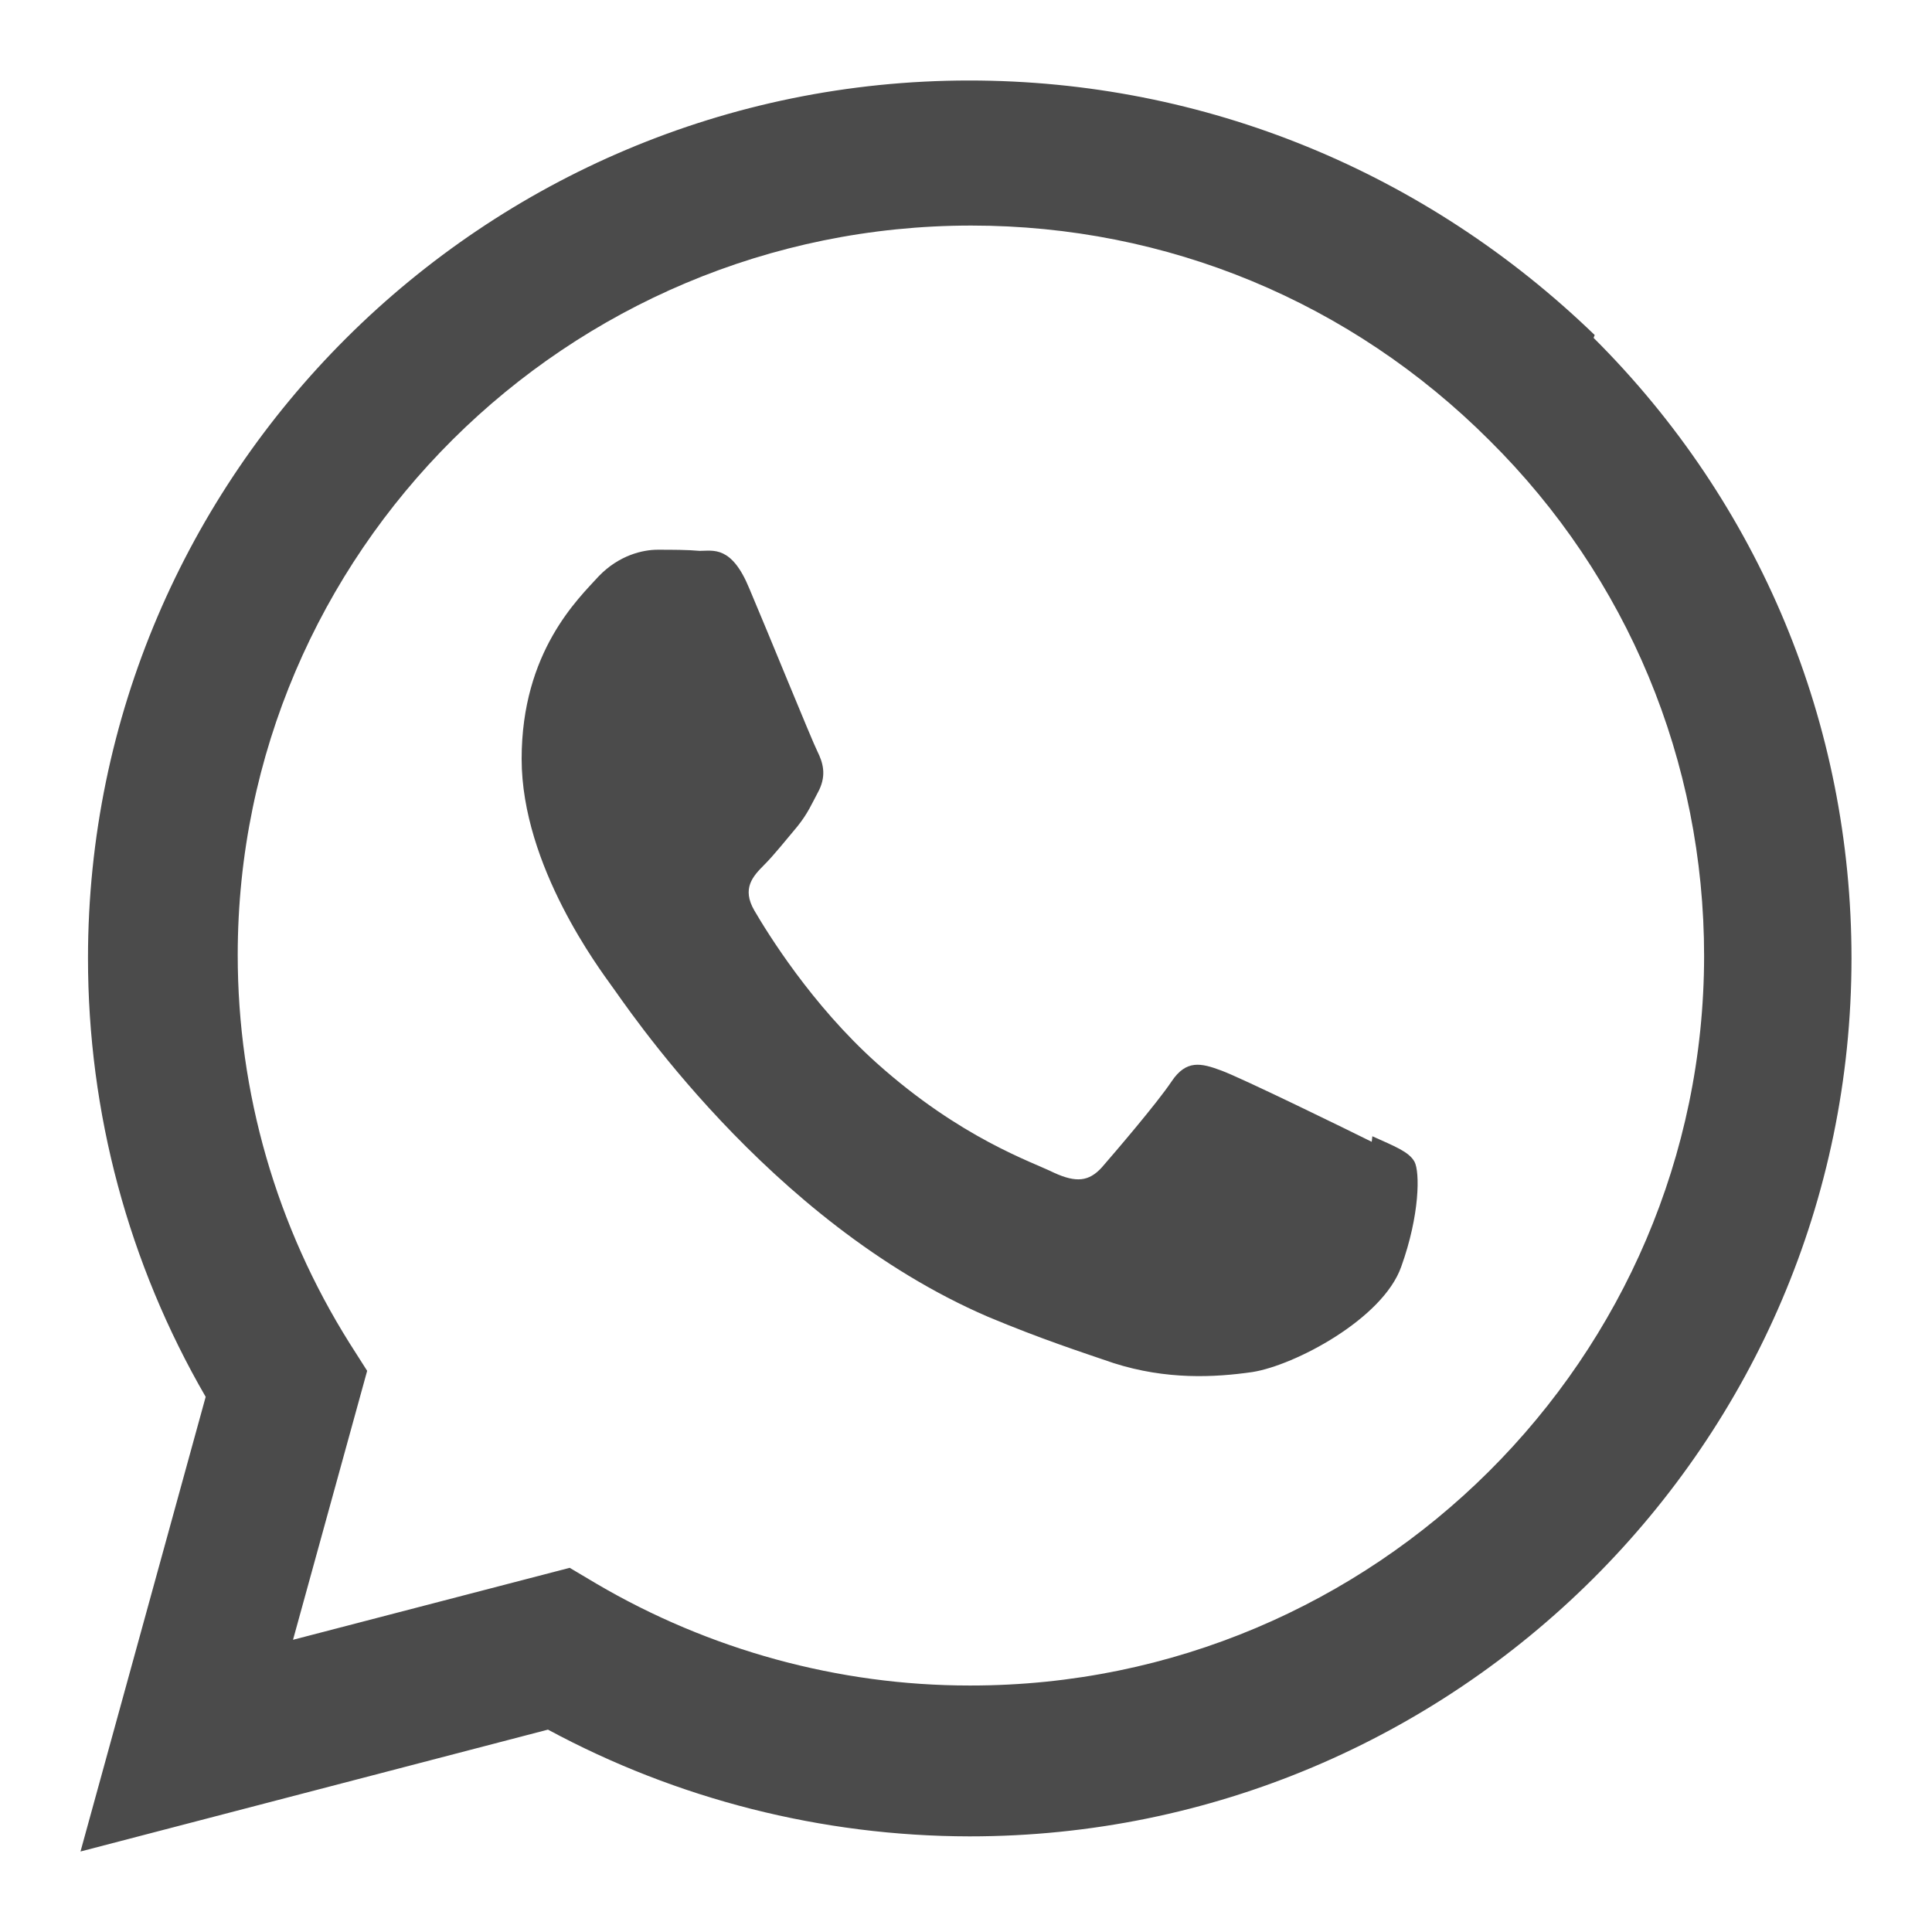
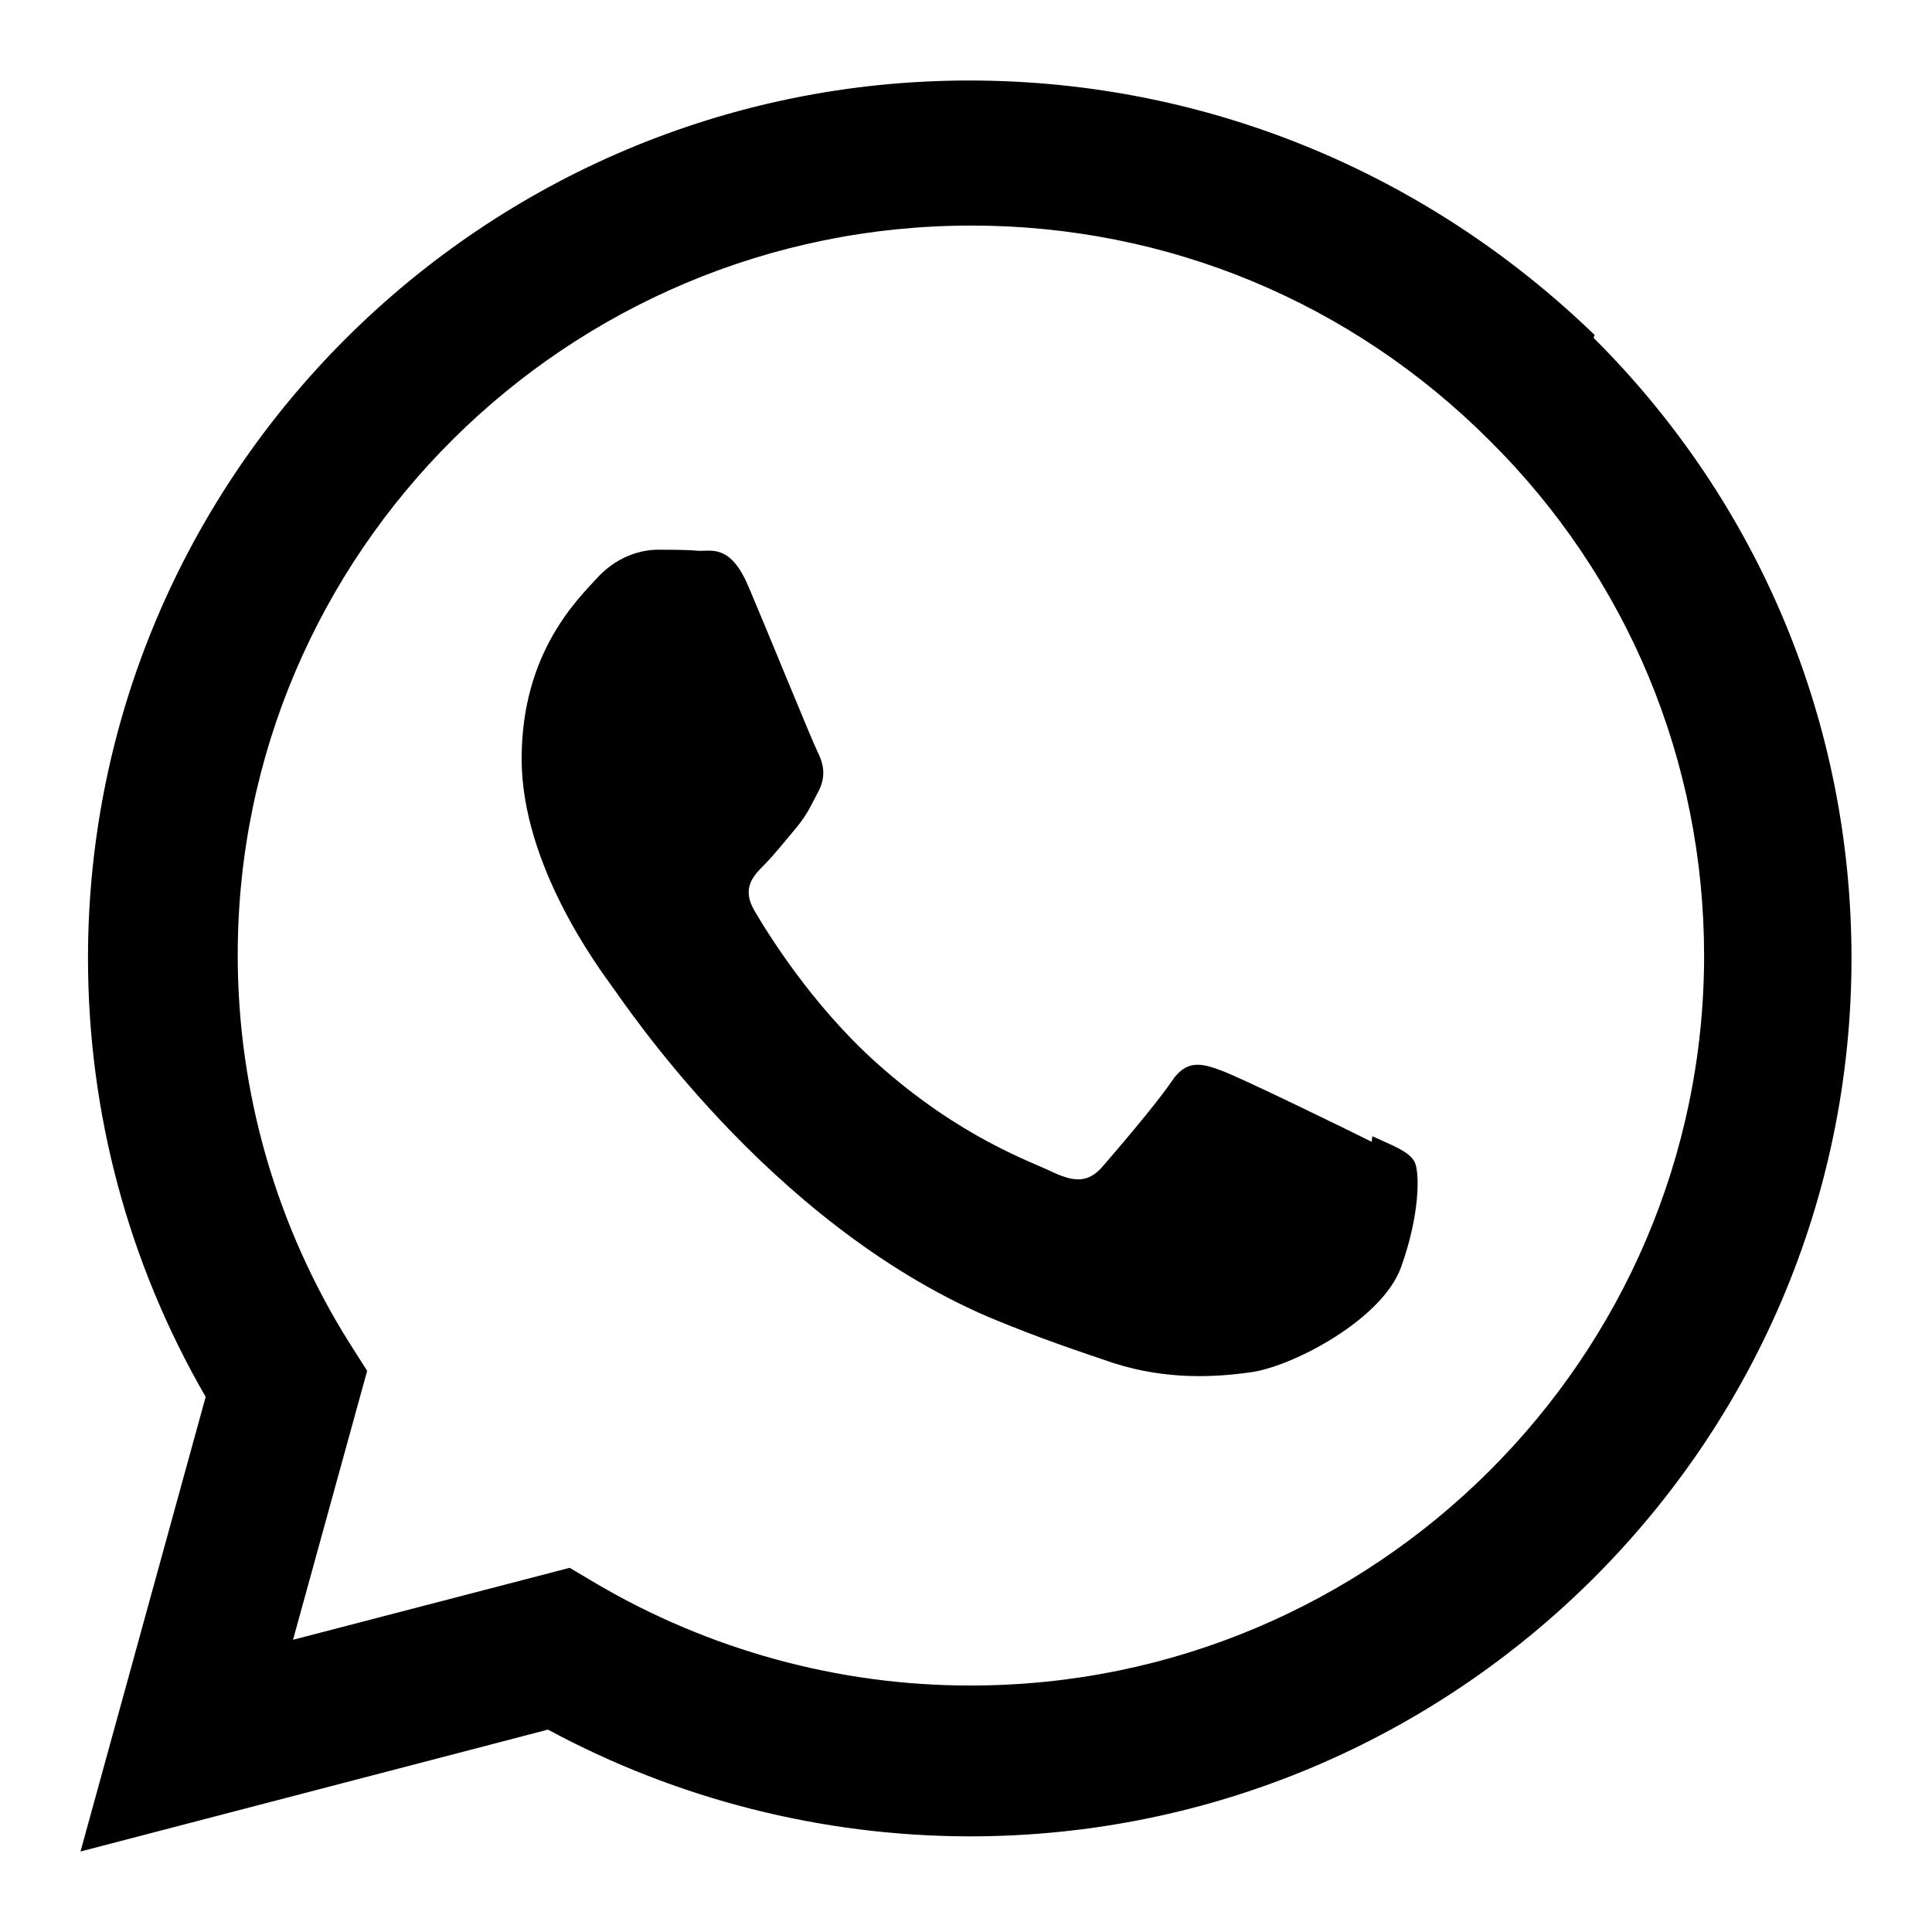
<svg xmlns="http://www.w3.org/2000/svg" width="24" height="24" viewBox="0 0 24 24" fill="none">
-   <path d="M17.04 14.184C16.764 14.046 15.42 13.389 15.17 13.298C14.92 13.205 14.736 13.161 14.553 13.435C14.372 13.706 13.846 14.319 13.688 14.501C13.527 14.679 13.368 14.693 13.095 14.569C12.82 14.432 11.938 14.143 10.893 13.208C10.079 12.479 9.532 11.586 9.371 11.311C9.211 11.036 9.354 10.884 9.49 10.747C9.615 10.623 9.766 10.431 9.904 10.268C10.037 10.102 10.081 9.992 10.176 9.813C10.268 9.62 10.221 9.469 10.153 9.332C10.084 9.195 9.537 7.848 9.308 7.31C9.088 6.775 8.861 6.843 8.692 6.843C8.534 6.829 8.352 6.829 8.168 6.829C7.985 6.829 7.689 6.897 7.438 7.158C7.188 7.433 6.48 8.093 6.48 9.427C6.48 10.761 7.461 12.053 7.597 12.246C7.734 12.424 9.527 15.174 12.272 16.357C12.927 16.632 13.436 16.797 13.834 16.933C14.489 17.142 15.085 17.112 15.558 17.044C16.084 16.961 17.177 16.384 17.406 15.737C17.639 15.091 17.639 14.555 17.571 14.431C17.503 14.307 17.323 14.239 17.048 14.115L17.04 14.184ZM12.056 20.938H12.041C10.419 20.938 8.811 20.497 7.407 19.672L7.077 19.476L3.64 20.37L4.561 17.029L4.342 16.685C3.435 15.24 2.953 13.577 2.953 11.863C2.953 6.872 7.036 2.802 12.066 2.802C14.499 2.802 16.782 3.751 18.502 5.47C20.221 7.174 21.169 9.457 21.169 11.877C21.165 16.867 17.08 20.938 12.061 20.938L12.056 20.938ZM19.81 4.162C17.72 2.141 14.97 1 12.041 1C6.008 1 1.095 5.889 1.093 11.902C1.093 13.823 1.596 15.697 2.555 17.352L1 23L6.807 21.486C8.408 22.35 10.208 22.809 12.041 22.812H12.047C18.083 22.812 22.997 17.921 23 11.907C23 8.996 21.863 6.256 19.796 4.197" fill="#4B4B4B" />
+   <path d="M17.04 14.184C16.764 14.046 15.42 13.389 15.17 13.298C14.92 13.205 14.736 13.161 14.553 13.435C14.372 13.706 13.846 14.319 13.688 14.501C13.527 14.679 13.368 14.693 13.095 14.569C12.82 14.432 11.938 14.143 10.893 13.208C10.079 12.479 9.532 11.586 9.371 11.311C9.211 11.036 9.354 10.884 9.49 10.747C9.615 10.623 9.766 10.431 9.904 10.268C10.037 10.102 10.081 9.992 10.176 9.813C10.268 9.62 10.221 9.469 10.153 9.332C10.084 9.195 9.537 7.848 9.308 7.31C9.088 6.775 8.861 6.843 8.692 6.843C8.534 6.829 8.352 6.829 8.168 6.829C7.985 6.829 7.689 6.897 7.438 7.158C7.188 7.433 6.48 8.093 6.48 9.427C6.48 10.761 7.461 12.053 7.597 12.246C7.734 12.424 9.527 15.174 12.272 16.357C12.927 16.632 13.436 16.797 13.834 16.933C14.489 17.142 15.085 17.112 15.558 17.044C16.084 16.961 17.177 16.384 17.406 15.737C17.639 15.091 17.639 14.555 17.571 14.431C17.503 14.307 17.323 14.239 17.048 14.115L17.04 14.184ZM12.056 20.938H12.041C10.419 20.938 8.811 20.497 7.407 19.672L7.077 19.476L3.64 20.37L4.561 17.029L4.342 16.685C3.435 15.24 2.953 13.577 2.953 11.863C2.953 6.872 7.036 2.802 12.066 2.802C14.499 2.802 16.782 3.751 18.502 5.47C20.221 7.174 21.169 9.457 21.169 11.877C21.165 16.867 17.08 20.938 12.061 20.938L12.056 20.938ZM19.81 4.162C17.72 2.141 14.97 1 12.041 1C6.008 1 1.095 5.889 1.093 11.902C1.093 13.823 1.596 15.697 2.555 17.352L1 23L6.807 21.486C8.408 22.35 10.208 22.809 12.041 22.812H12.047C18.083 22.812 22.997 17.921 23 11.907C23 8.996 21.863 6.256 19.796 4.197" fill="currentColor" />
</svg>
